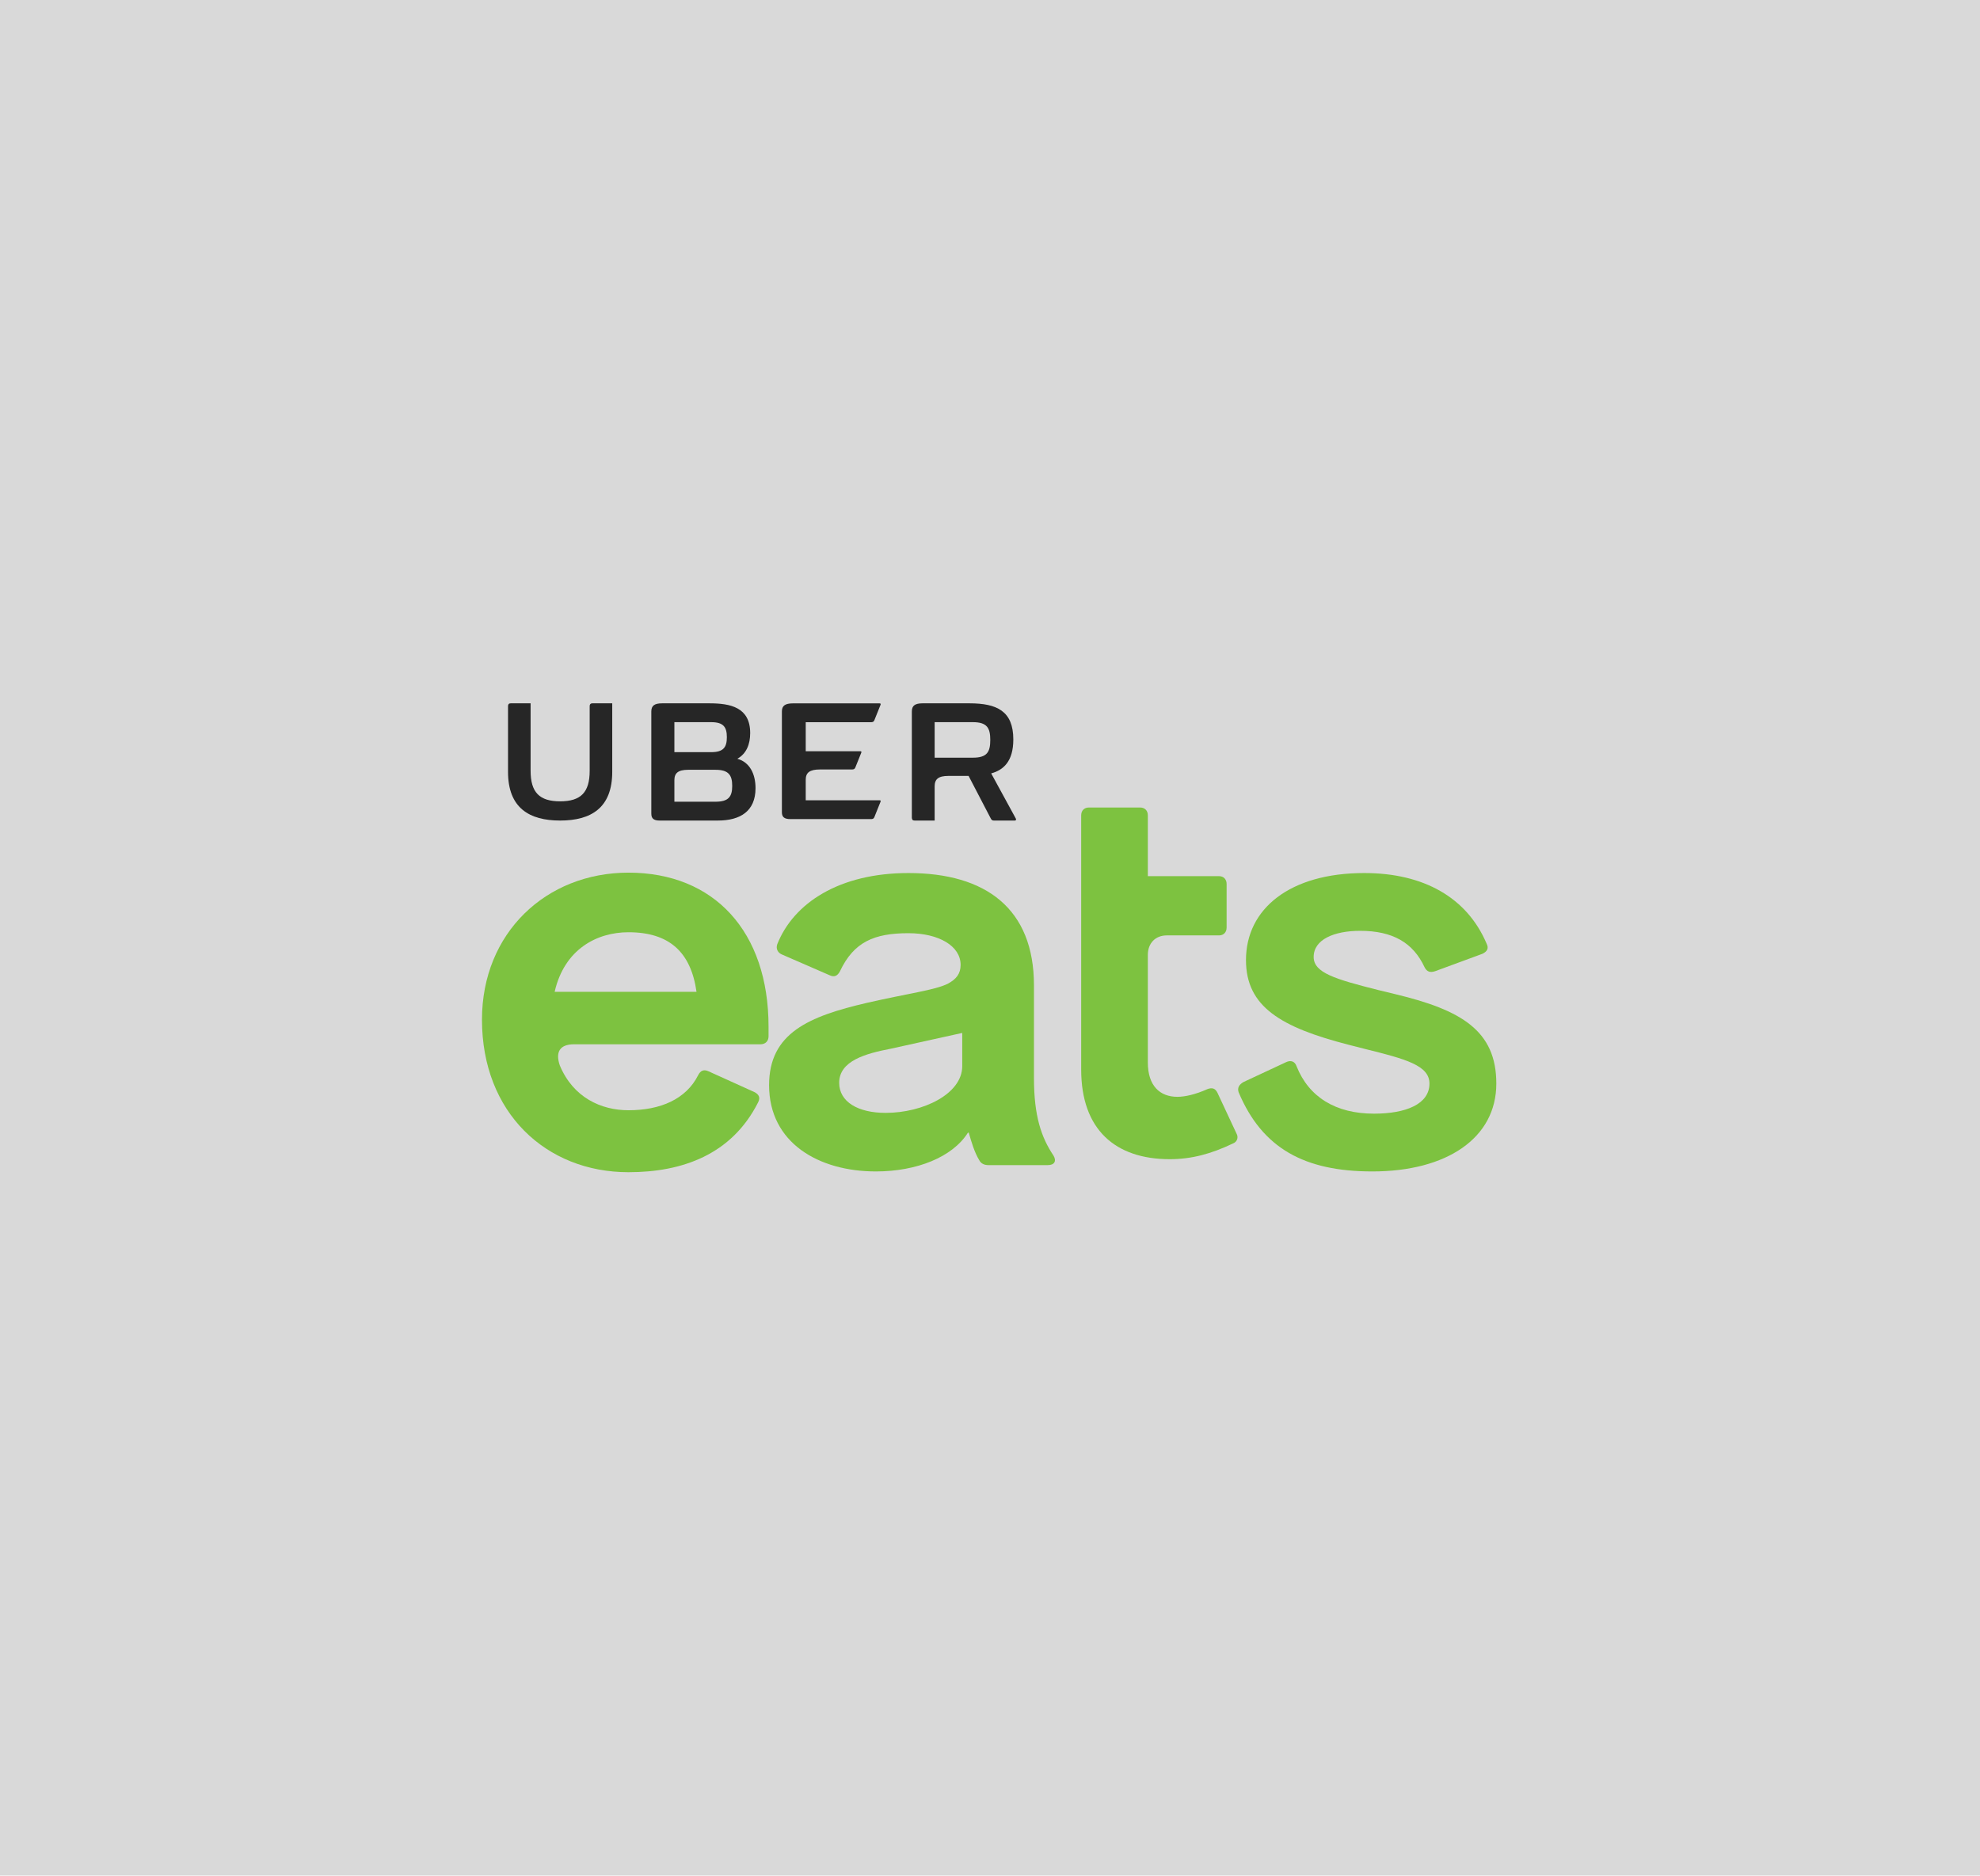
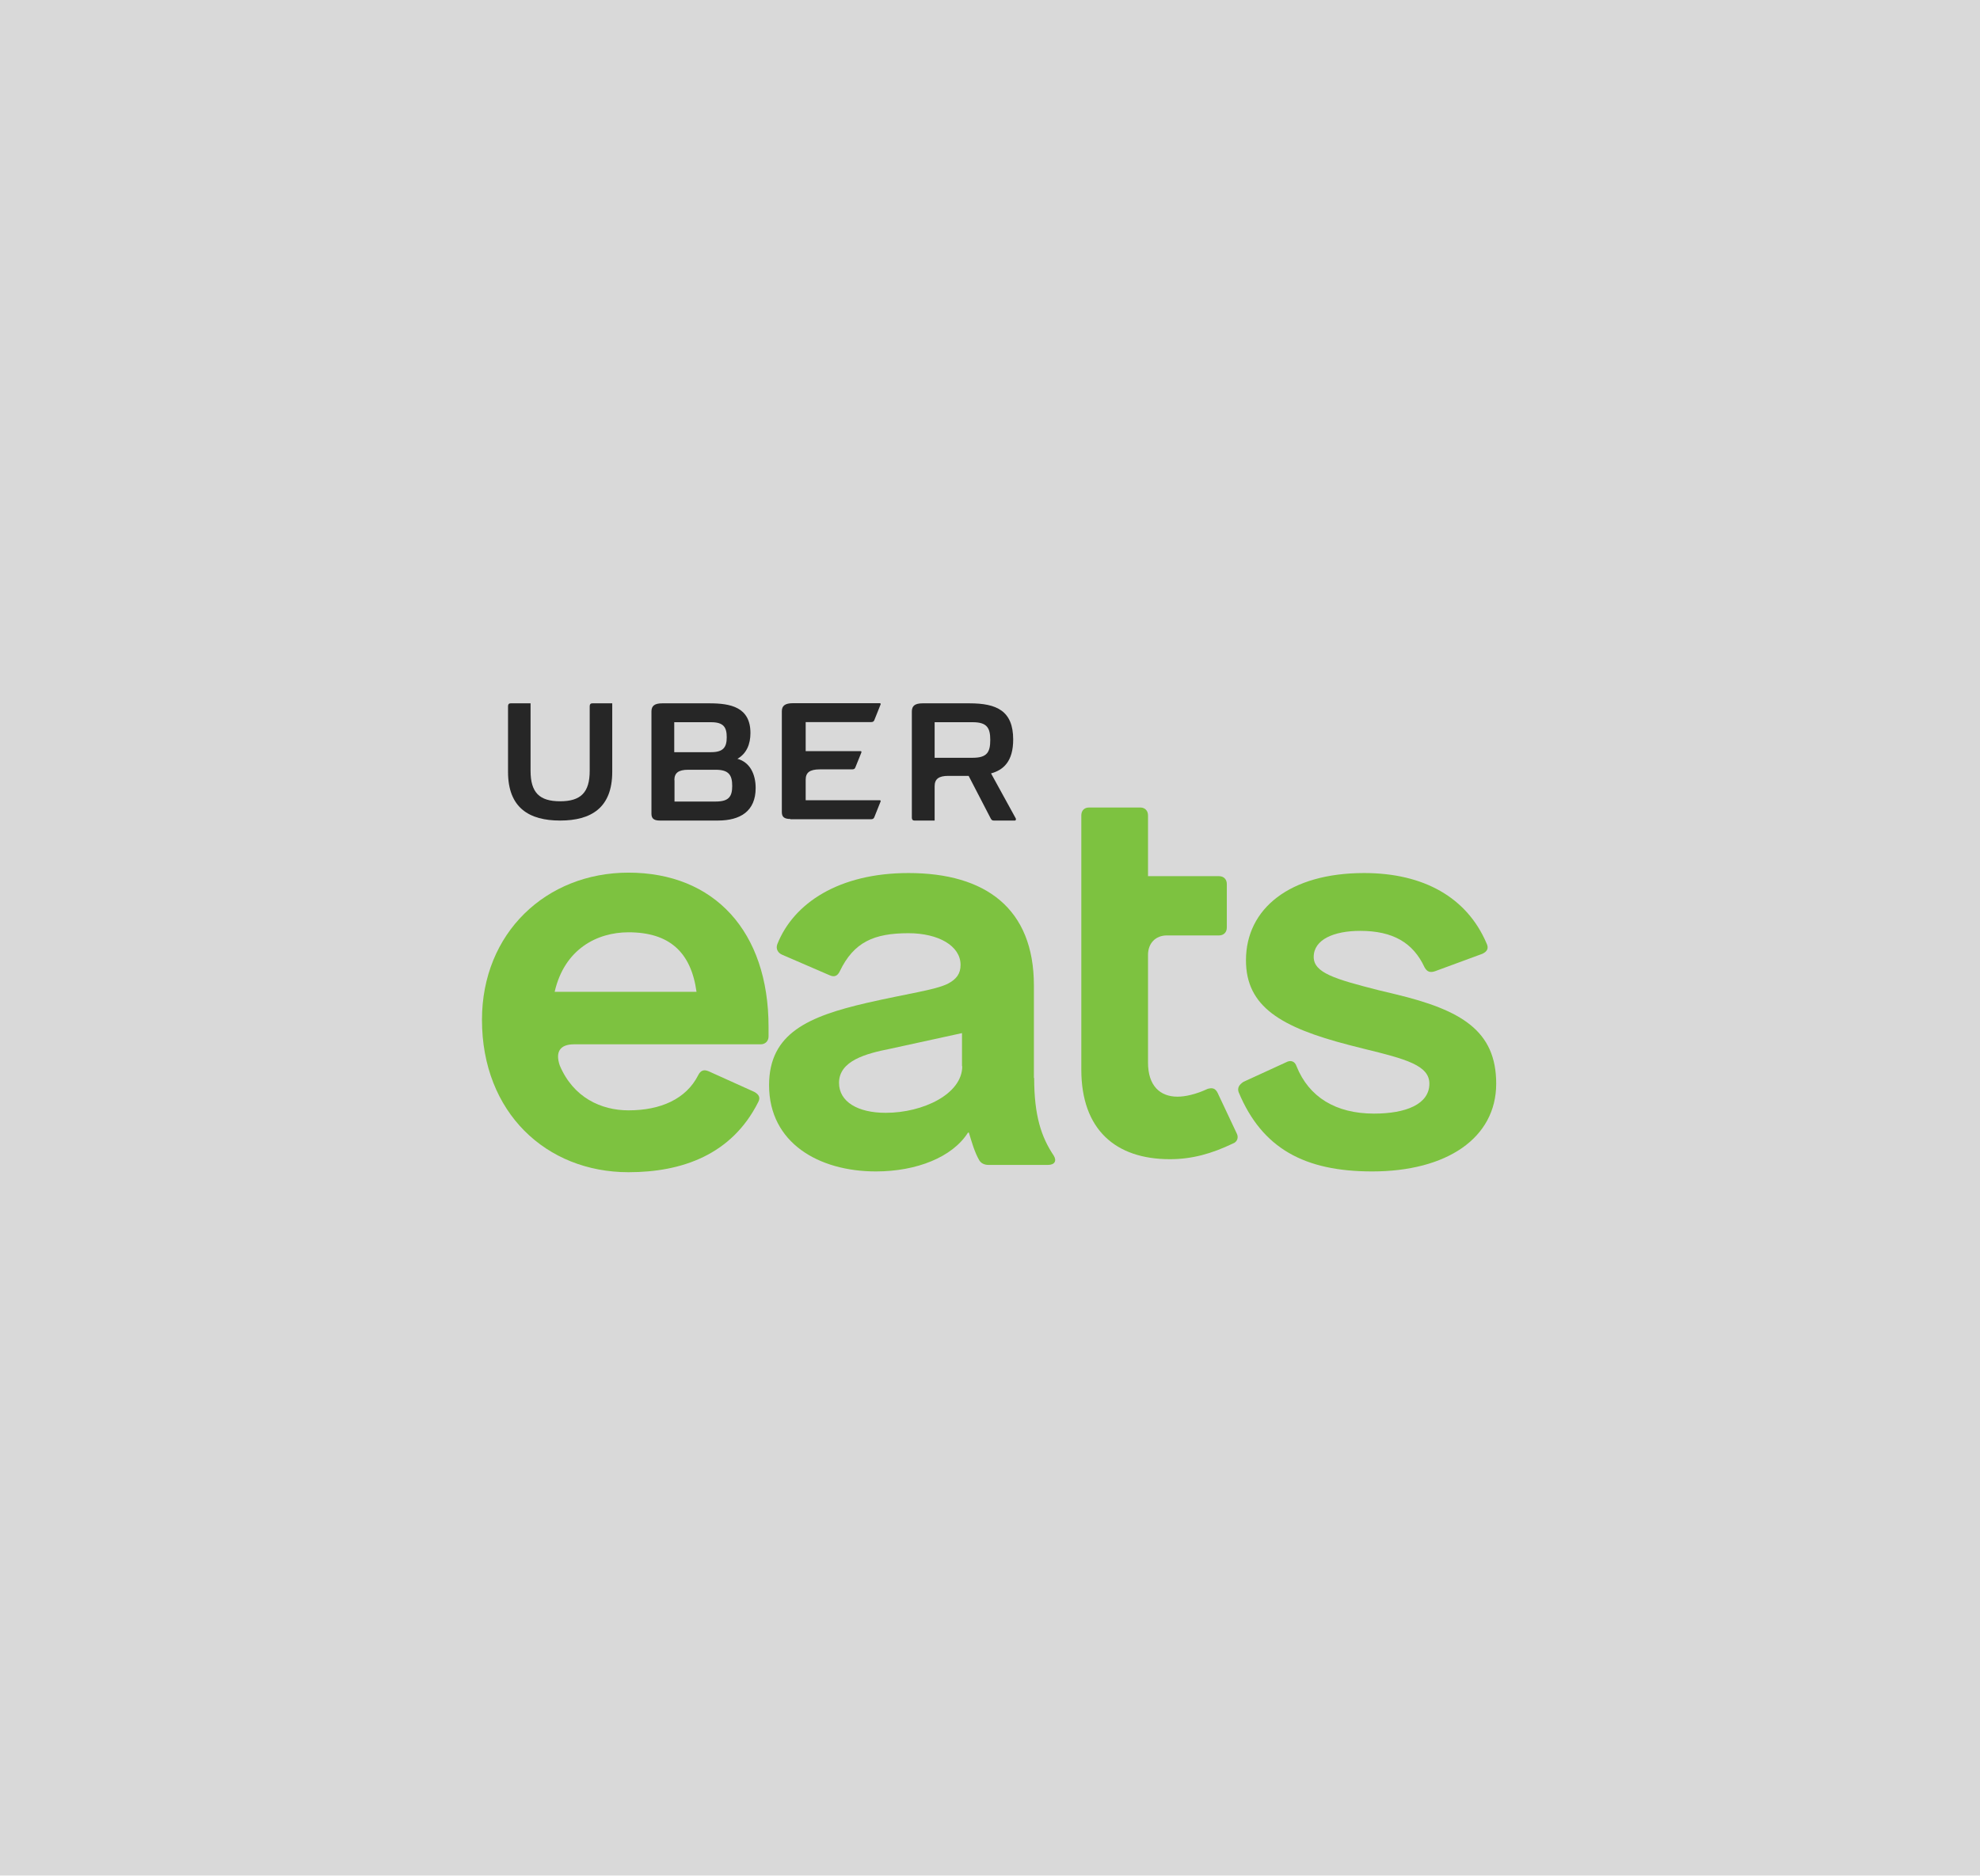
- <svg xmlns="http://www.w3.org/2000/svg" width="152px" height="144px" viewBox="0 0 152 144" version="1.1">
-   <g id="logosFramed/ubereats" stroke="none" stroke-width="1" fill="none" fill-rule="evenodd">
-     <g id="ubereats">
-       <rect id="Rectangle-Copy-2" fill="#D9D9D9" x="0" y="0" width="152" height="144" />
-       <g id="logos/ubereats" transform="translate(37, 54)">
-         <g id="UberEATS_logo_december_2017">
-           <path d="M6,9 C8.369,9 10,8.031 10,5.261 L10,0 L8.469,0 C8.336,0 8.268,0.072 8.268,0.217 L8.268,5.179 C8.268,6.836 7.59,7.524 6,7.524 C4.411,7.524 3.733,6.836 3.733,5.179 L3.733,0 L2.201,0 C2.067,0 2,0.072 2,0.217 L2,5.261 C2,8.031 3.632,9 6,9" id="Fill-1" fill="#262626" />
-           <g id="Group-5" transform="translate(23, 0)" fill="#262626">
-             <path d="M0.682,8.889 L6.876,8.889 C7.012,8.889 7.075,8.843 7.12,8.743 L7.598,7.552 C7.625,7.479 7.598,7.443 7.526,7.443 L1.854,7.443 L1.854,5.869 C1.854,5.324 2.152,5.078 2.954,5.078 L5.416,5.078 C5.551,5.078 5.614,5.033 5.659,4.933 L6.119,3.787 C6.146,3.714 6.119,3.678 6.047,3.678 L1.854,3.678 L1.854,1.45 L6.876,1.45 C7.012,1.45 7.075,1.404 7.12,1.304 L7.598,0.113 C7.625,0.04 7.598,0.003 7.526,0.003 L0.88,0.003 C0.258,0.003 0.024,0.194 0.024,0.622 L0.024,8.361 C0.024,8.726 0.204,8.889 0.682,8.889" id="Fill-3" />
+ <svg xmlns="http://www.w3.org/2000/svg" width="152" height="144">
+   <g fill="none">
+     <g>
+       <path fill="#D9D9D9" d="M0 0h152v144H0z" />
+       <g>
+         <g>
+           <path fill="#262626" d="M43 63c2.37 0 4-.97 4-3.74V54h-1.53c-.13 0-.2.07-.2.22v4.96c0 1.66-.68 2.34-2.27 2.34-1.6 0-2.27-.68-2.27-2.34V54H39.2c-.13 0-.2.07-.2.22v5.04c0 2.77 1.63 3.74 4 3.74" />
+           <g fill="#262626">
+             <path d="M60.68 62.9h6.2c.13 0 .2-.06.24-.16l.48-1.2c.02-.06 0-.1-.07-.1h-5.68v-1.57c0-.55.3-.8 1.1-.8h2.47c.13 0 .2-.04.24-.14l.46-1.14c.03-.1 0-.12-.07-.12h-4.2v-2.23h5.03c.13 0 .2-.05.24-.15l.48-1.2c.02-.06 0-.1-.07-.1h-6.65c-.62 0-.86.2-.86.62v7.74c0 .37.18.53.66.53" />
          </g>
-           <path d="M14.771,5.905 C14.771,5.352 15.06,5.103 15.838,5.103 L17.926,5.103 C18.93,5.103 19.21,5.509 19.21,6.338 C19.21,7.167 18.93,7.554 17.926,7.554 L14.771,7.554 L14.771,5.905 Z M14.771,1.446 L17.594,1.446 C18.537,1.446 18.799,1.821 18.799,2.597 C18.799,3.375 18.537,3.749 17.594,3.749 L14.771,3.749 L14.771,1.446 Z M13.637,9 L18.109,9 C19.795,9 21,8.309 21,6.513 C21,5.435 20.564,4.523 19.603,4.256 C20.301,3.869 20.59,3.141 20.59,2.284 C20.59,0.294 19.052,0 17.463,0 L13.829,0 C13.226,0 13,0.193 13,0.626 L13,8.466 C13,8.834 13.174,9 13.637,9 Z" id="Fill-6" fill="#262626" />
-           <path d="M34.751,1.446 L37.684,1.446 C38.78,1.446 39.021,1.898 39.021,2.81 C39.021,3.731 38.78,4.173 37.684,4.173 L34.751,4.173 L34.751,1.446 Z M33.207,9 L34.751,9 L34.751,6.375 C34.751,5.822 35.036,5.573 35.804,5.573 L37.357,5.573 L39.065,8.853 C39.117,8.945 39.168,9 39.297,9 L40.902,9 C41.014,9 41.014,8.899 40.98,8.844 L39.091,5.38 C40.031,5.122 40.79,4.459 40.79,2.773 C40.79,0.589 39.522,0 37.426,0 L33.82,0 C33.225,0 33,0.194 33,0.626 L33,8.779 C33,8.927 33.069,9 33.207,9 Z" id="Fill-8" fill="#262626" />
-           <g id="Group-12" transform="translate(58, 13)" fill="#7DC240">
-             <path d="M12.107,9.328 L10.855,9.025 C7.474,8.174 5.847,7.687 5.847,6.472 C5.847,5.135 7.412,4.467 9.415,4.467 C11.919,4.467 13.484,5.378 14.36,7.262 C14.548,7.627 14.798,7.687 15.174,7.566 L18.805,6.229 C19.181,6.046 19.306,5.803 19.118,5.439 C17.615,1.914 14.298,0.03 9.728,0.03 C4.032,0.03 0.651,2.765 0.651,6.715 C0.651,10.3 3.343,11.881 8.539,13.217 L9.728,13.521 C12.921,14.311 14.736,14.798 14.736,16.195 C14.736,17.775 12.921,18.505 10.479,18.505 C7.537,18.505 5.471,17.228 4.532,14.858 C4.407,14.494 4.094,14.372 3.719,14.555 L0.464,16.074 C0.15,16.256 -0.037,16.499 0.088,16.864 C1.903,21.179 5.158,22.941 10.354,22.941 C16.051,22.941 19.869,20.388 19.869,16.195 C19.869,12.124 17.177,10.544 12.107,9.328" id="Fill-10" />
+           <path fill="#262626" d="M51.77 59.9c0-.55.3-.8 1.07-.8h2.1c1 0 1.27.4 1.27 1.24 0 .83-.27 1.2-1.27 1.2h-3.16V59.9zm0-4.45h2.82c.94 0 1.2.37 1.2 1.15 0 .77-.26 1.15-1.2 1.15h-2.83v-2.3zM50.64 63h4.47c1.7 0 2.9-.7 2.9-2.5 0-1.06-.44-1.98-1.4-2.24.7-.4 1-1.12 1-1.98 0-2-1.55-2.28-3.14-2.28h-3.63c-.6 0-.83.2-.83.63v7.84c0 .36.17.53.64.53z" />
+           <path fill="#262626" d="M71.75 55.45h2.93c1.1 0 1.34.45 1.34 1.36 0 .93-.24 1.37-1.34 1.37h-2.93v-2.72zM70.2 63h1.55v-2.63c0-.55.3-.8 1.05-.8h1.56l1.7 3.28c.06.1.1.15.24.15h1.6c.1 0 .1-.1.08-.16l-1.9-3.46c.95-.26 1.7-.92 1.7-2.6 0-2.2-1.26-2.78-3.35-2.78h-3.6c-.6 0-.83.2-.83.63v8.15c0 .15.07.22.2.22z" />
+           <g fill="#7DC240">
+             <path d="M107.1 76.33l-1.25-.3c-3.38-.86-5-1.34-5-2.56 0-1.34 1.56-2 3.57-2 2.5 0 4.06.9 4.94 2.8.2.36.44.42.8.3l3.64-1.34c.38-.18.5-.43.32-.8-1.5-3.52-4.82-5.4-9.4-5.4-5.7 0-9.07 2.73-9.07 6.7 0 3.57 2.7 5.15 7.9 6.5l1.18.3c3.2.78 5 1.27 5 2.67 0 1.58-1.8 2.3-4.25 2.3-2.94 0-5-1.27-5.95-3.64-.12-.37-.44-.5-.8-.3l-3.27 1.5c-.3.2-.5.44-.37.8 1.8 4.32 5.06 6.08 10.25 6.08 5.7 0 9.52-2.55 9.52-6.74 0-4.08-2.7-5.66-7.76-6.87" />
          </g>
-           <path d="M5.579,22.151 C6.329,18.867 8.827,17.576 11.246,17.576 C14.38,17.576 16.039,19.101 16.47,22.151 L5.579,22.151 Z M11.246,13 C4.916,13 0,17.636 0,24.286 C0,31.425 4.916,36 11.246,36 C15.363,36 19.173,34.658 21.201,30.631 C21.386,30.266 21.263,30.021 20.894,29.838 L17.391,28.252 C17.026,28.087 16.777,28.191 16.592,28.557 C15.671,30.387 13.704,31.242 11.246,31.242 C9.155,31.242 7.005,30.274 5.974,27.799 C5.631,26.792 5.954,26.178 7.067,26.178 L21.386,26.178 C21.755,26.178 22,25.934 22,25.568 L22,24.835 C22,17.515 17.821,13 11.246,13 Z" id="Fill-13" fill="#7DC240" />
-           <g id="Group-17" transform="translate(22, 13)" fill="#7DC240">
-             <path d="M14.869,14.858 C14.869,16.985 11.866,18.444 8.988,18.444 C6.861,18.444 5.422,17.593 5.422,16.135 C5.422,14.433 7.487,13.886 9.364,13.522 L14.869,12.306 L14.869,14.858 Z M20.375,15.77 L20.375,8.66 C20.375,2.765 16.684,0.03 10.74,0.03 C5.422,0.03 1.918,2.339 0.667,5.5 C0.542,5.864 0.73,6.168 1.042,6.29 L4.672,7.87 C5.047,8.052 5.297,7.93 5.485,7.566 C6.548,5.317 8.112,4.649 10.74,4.649 C13.055,4.649 14.744,5.621 14.744,7.08 C14.744,7.748 14.431,8.173 13.743,8.538 C12.742,9.024 10.74,9.267 7.549,9.997 C3.107,11.03 0.041,12.306 0.041,16.317 C0.041,20.753 3.858,22.941 8.237,22.941 C11.366,22.941 14.118,21.847 15.307,19.963 L15.37,19.963 C15.558,20.632 15.807,21.482 16.183,22.09 C16.308,22.333 16.559,22.455 16.871,22.455 L21.438,22.455 C21.939,22.455 22.126,22.151 21.876,21.726 C20.938,20.328 20.375,18.687 20.375,15.77 Z" id="Fill-15" />
+           <path fill="#7DC240" d="M42.58 76.15c.75-3.28 3.25-4.57 5.67-4.57 3.13 0 4.8 1.52 5.22 4.57h-10.9zM48.25 67C41.92 67 37 71.64 37 78.3 37 85.4 41.92 90 48.25 90c4.1 0 7.92-1.34 9.95-5.37.2-.36.06-.6-.3-.8l-3.5-1.58c-.37-.16-.62-.06-.8.3-.93 1.84-2.9 2.7-5.35 2.7-2.1 0-4.24-.98-5.28-3.45-.34-1-.02-1.62 1.1-1.62H58.4c.35 0 .6-.25.6-.6v-.74C59 71.5 54.82 67 48.25 67z" />
+           <g fill="#7DC240">
+             <path d="M73.87 81.86c0 2.13-3 3.58-5.88 3.58-2.14 0-3.58-.85-3.58-2.3 0-1.7 2.07-2.25 3.94-2.62l5.5-1.2v2.54zm5.5.9v-7.1c0-5.9-3.7-8.63-9.63-8.63-5.32 0-8.82 2.3-10.07 5.47-.13.36.06.67.37.8l3.63 1.57c.38.18.63.06.8-.3 1.08-2.25 2.64-2.92 5.27-2.92 2.3 0 4 .97 4 2.43 0 .67-.3 1.1-1 1.46-1 .48-3 .73-6.2 1.46-4.43 1.03-7.5 2.3-7.5 6.32 0 4.43 3.82 6.62 8.2 6.62 3.13 0 5.88-1.1 7.07-2.98h.07c.2.67.44 1.52.8 2.13.14.23.4.35.7.35h4.57c.5 0 .7-.3.44-.72-.94-1.4-1.5-3.04-1.5-5.96z" />
          </g>
-           <path d="M56.466,29.911 C56.292,29.552 56.059,29.492 55.71,29.612 C54.78,30.031 53.966,30.211 53.385,30.211 C52.047,30.211 51.117,29.372 51.117,27.577 L51.117,19.315 C51.117,18.417 51.698,17.818 52.57,17.818 L56.583,17.818 C56.931,17.818 57.164,17.579 57.164,17.219 L57.164,13.867 C57.164,13.508 56.931,13.269 56.583,13.269 L51.117,13.269 L51.117,8.599 C51.117,8.239 50.884,8 50.535,8 L46.582,8 C46.233,8 46,8.239 46,8.599 L46,28.116 C46,32.725 48.617,35 52.803,35 C54.49,35 56.001,34.581 57.629,33.803 C57.978,33.683 58.094,33.324 57.92,33.024 L56.466,29.911 Z" id="Fill-18" fill="#7DC240" />
+           <path fill="#7DC240" d="M93.47 83.9c-.18-.35-.4-.4-.76-.3-.92.43-1.73.6-2.32.6-1.33 0-2.26-.83-2.26-2.62v-8.26c0-.9.58-1.5 1.45-1.5h4c.36 0 .6-.24.6-.6v-3.35c0-.36-.24-.6-.6-.6h-5.45V62.6c0-.36-.24-.6-.58-.6h-3.96c-.35 0-.58.24-.58.6v19.52c0 4.6 2.62 6.88 6.8 6.88 1.7 0 3.2-.42 4.83-1.2.35-.12.46-.48.3-.78l-1.46-3.1z" />
        </g>
      </g>
    </g>
  </g>
</svg>
